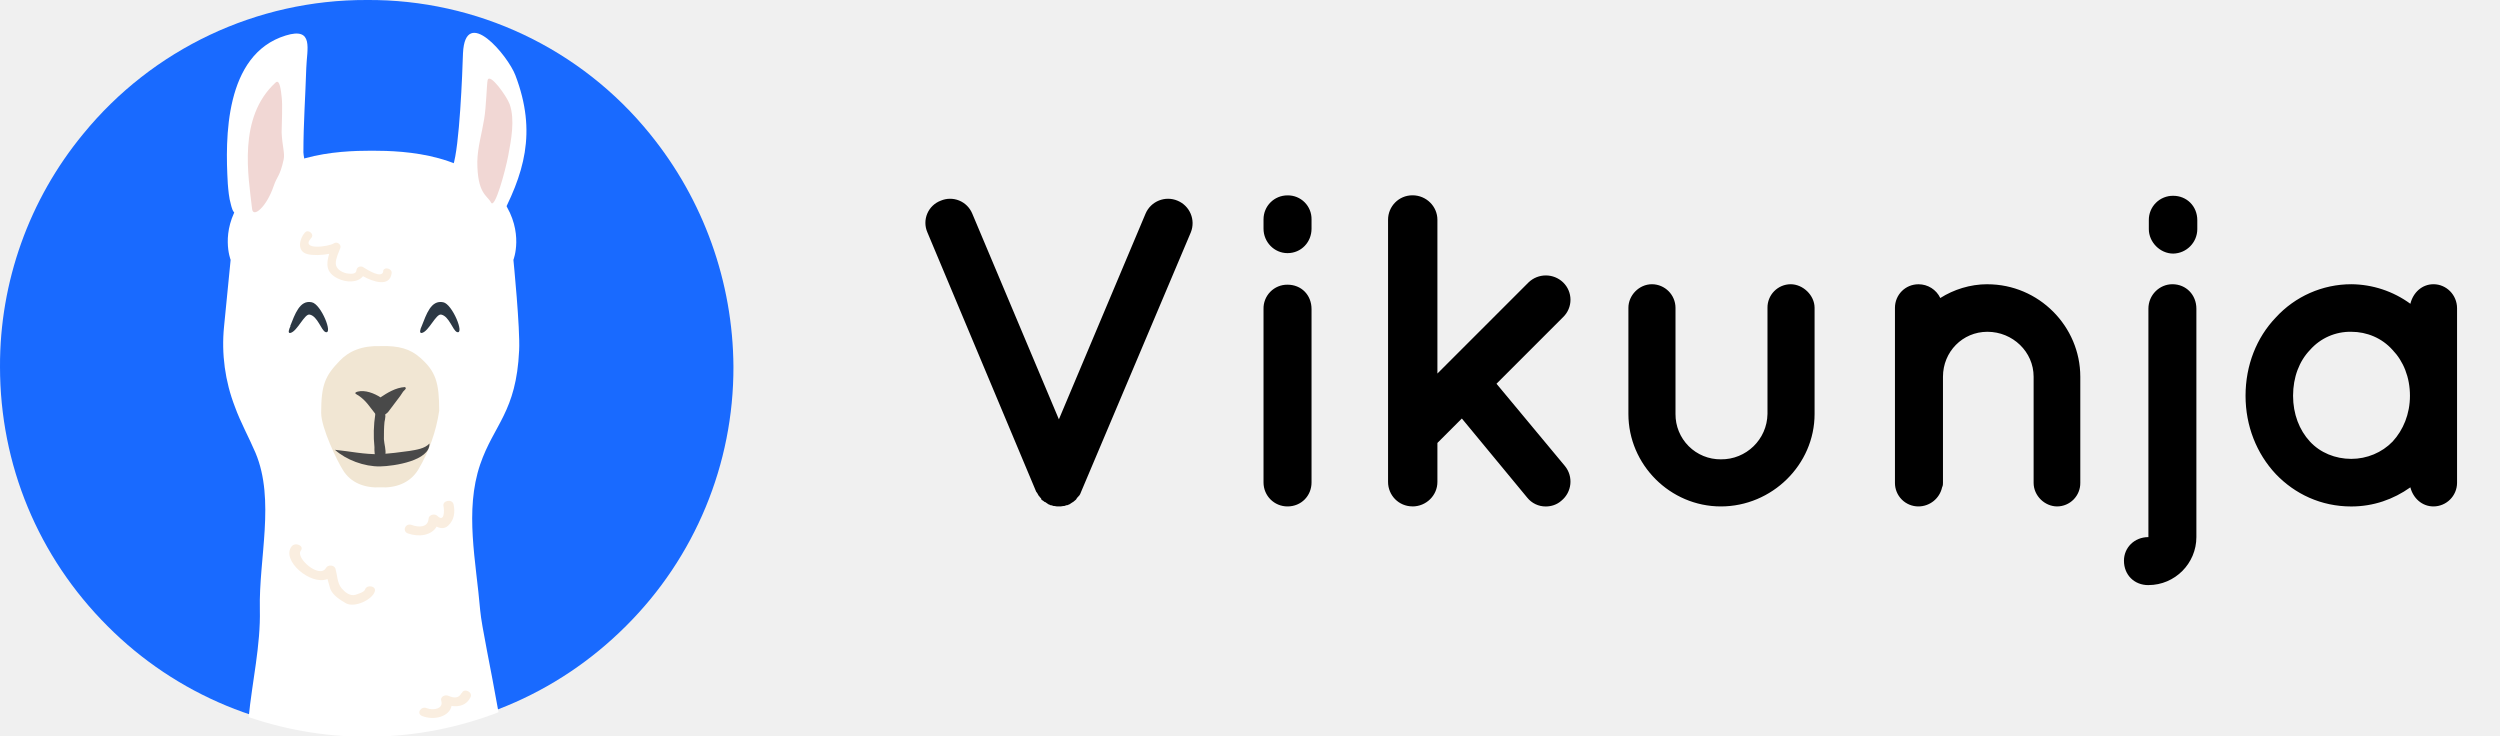
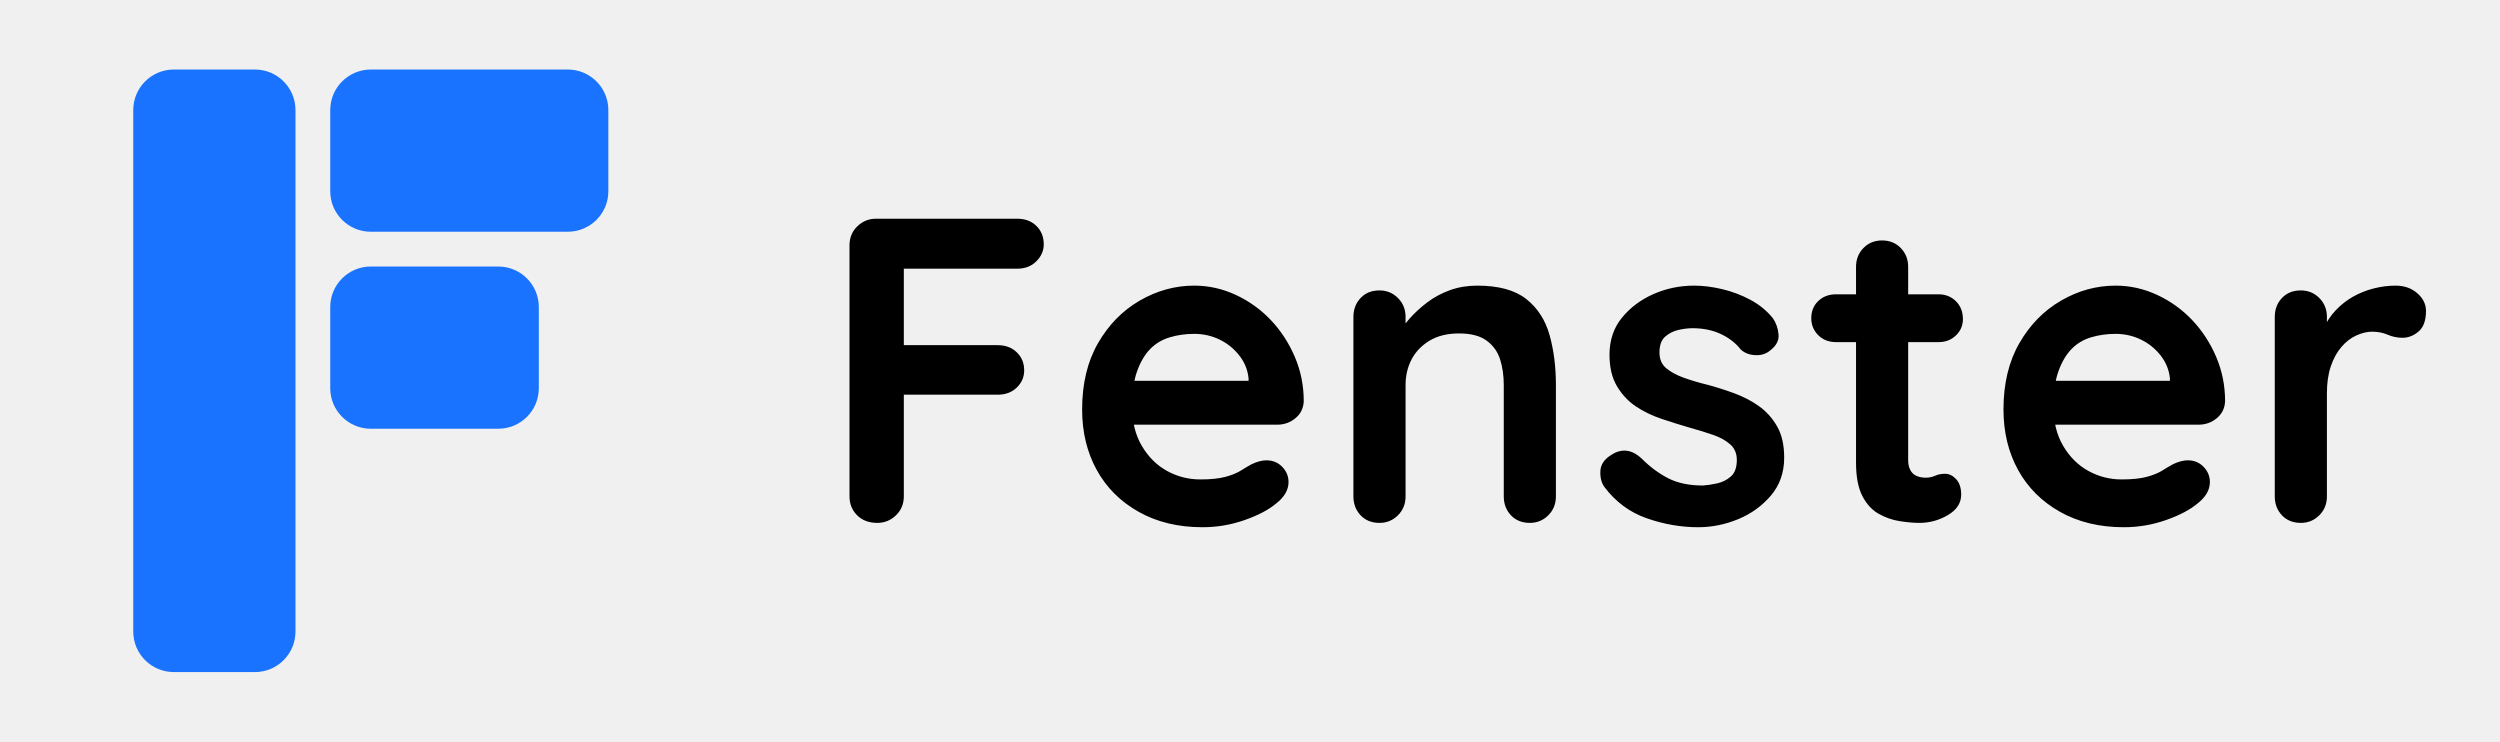
- <svg xmlns="http://www.w3.org/2000/svg" role="img" viewBox="0 0 872.6 256.8" width="872.6" height="256.8" xml:space="preserve">
-   <path fill="#196aff" d="M226.9 46.8A126 126 0 0 0 128 0a127.2 127.2 0 0 0-99 46.8A127 127 0 0 0 0 128c0 34.2 13.3 66.3 37.5 90.5A127.2 127.2 0 0 0 128 256c34.2 0 66.3-13.3 90.5-37.5A127.2 127.2 0 0 0 256 128a130 130 0 0 0-29.1-81.2" />
-   <path fill="#fff" d="M167.6 162.1c4.8-14 12.6-18.2 13.6-39.8.4-7.5-2-31.6-2-31.6s3.8-9.6-3.4-20.3c-11.1-16.7-34-17.8-46-17.8-12.1 0-34.8 1.1-45.9 17.8-7.2 10.7-3.4 20.3-3.4 20.3L78.2 114a60.8 60.8 0 0 0 3.8 28c1.9 5.3 4.9 10.7 7.2 16.1 6.9 16.5 1.1 36.8 1.5 54.6.3 12.6-2.7 25.3-3.9 37.6a127.6 127.6 0 0 0 87.2-1.7c-2.7-15.4-5.9-30-6.4-35.6-1.4-16.9-5.5-34.7 0-50.9" />
-   <path fill="#fff" d="M79.5 64c.2 2.4.4 5 1.1 7.4.2.8.6 2.6 1.5 3 1.2.3 3.5-1.2 4.3-1.8l4.9-3.7 3.2-2.2c1.1-.9 2-2 2.9-3 1.1-1.2 2-2.5 2.8-3.9.7-1 5-1.8 5.7-2.8.7-1.1 0-2.5 0-3.8 0-10 .7-19.7 1-29.4.2-6.6 2.8-14.5-7.2-11.4C78.3 19 78.6 48.5 79.5 63.9M173.7 77.8l-.9-.6c-1.2-1-2.3-1.8-3.3-2.9l-3.8-3.8-3.3-3.5-2-2.4-.7-1.4c-.3-.7-5.3-1.4-4.8-2 .8-1.1 2.7-2 3.2-3.3 2.3-6.5 3.3-32.6 3.5-39.3.8-17 15.7.8 18.3 7.7 7.6 20 3.1 34.5-6.1 51.5" />
-   <path fill="#f1e6d3" d="M153.3 143.4c0-9.9-1.2-13.8-6.7-18.6-3.4-3-7.4-4.2-13.8-4-6.4-.2-11 1.7-14.3 5.2-5 5.2-6.4 8.3-6.4 18.1 0 5.3 5.7 17 7.5 19.8 2.8 4.8 8 6.5 13.2 6.2 5.1.3 10.3-1.4 13.2-6.2a56.4 56.4 0 0 0 7.3-20.5" />
-   <path fill="#f1d7d4" d="M88 73c-1.3-11.5-5.1-32 8.2-44.2 1.5-1.4 1.9 3.2 2.1 5 .4 2.6 0 9.9 0 12.4.2 4.8 1.2 7.3.7 9.5-1.3 6-2.3 5.7-3.5 9.3-2.5 7.3-7.1 11.1-7.5 8M171.4 70.7c1.3 2.4 4.9-10.7 6-16.4 1-5.4 2.4-12.5.5-17.9-1-2.8-7-11.2-7.7-8.4-.3 1.2-.5 9.5-1.2 13.5-.8 5-2.3 9.9-2.4 14.9 0 11.3 3.4 11.7 4.8 14.3" />
-   <path fill="#faeee0" d="M127.4 205.8c-.3.9-2.5 1.5-3.3 1.8-2 .6-3.8-1-4.9-2.3-1.5-1.8-1.5-4.7-2.1-6.8-.4-1.3-2.6-1.5-3.3-.3-2.2 4-10.8-3.5-8.8-6 1.3-1.7-1.9-3.1-3.2-1.5-3.8 4.8 6.6 13.8 12.5 11.4l1 3.5c1 2.3 3.3 3.7 5.5 5 3.1 1.6 9.1-1.3 10-4.1.7-2-2.8-2.6-3.4-.7M154.8 176.7c.3 1.3.4 5.8-2.1 3.4-1-1-3-.4-3.1.9-.2 3.1-3.3 3.2-6 2.2-2.2-.7-3.3 2.3-1.2 3 4 1.4 8.3.6 10-2.4 1.3.7 2.8.8 4-.3 2.2-2 2.5-4.9 1.9-7.5-.5-2-4-1.3-3.5.7M161.1 241.9c-1 1.9-2.6 1.8-4.5 1-1.3-.6-3 .3-2.6 1.7.9 2.7-2.6 3.5-5 2.6-2-.9-3.8 1.8-1.7 2.7 4.2 1.7 9.6.2 10.3-3.5 2.7.4 5.3-.3 6.6-3 1-1.8-2.2-3.4-3-1.5M133.8 94.7c-.5 2.7-5.5-.5-6.8-1.3-1-.8-2.5-.3-2.6 1-.2 1.6-2.5 1.1-3.5 1-2-.5-3.7-1.7-3.7-3.5s1-3.7 1.6-5.4c.4-1.1-1.1-2.3-2.2-1.6-2 1.3-11.9 2.5-8-1.8 1.3-1.3-1-3.3-2.2-1.9-1.8 2-3 6.5.9 7.5 2 .5 5 .4 7.6-.1-1 3.4-1.3 6.5 3 8.6 3 1.5 7 1.5 8.8-.8 3.6 2 9.3 3.9 10-1 .3-1.7-2.7-2.5-3-.7" />
-   <path fill="#494949" d="M116.9 157c5.2.5 10.5 1.7 15.8 1.5 3.3-.2 6.8-.6 10.2-1.1 2.4-.4 5.4-.8 7-2.6.2 6-12.3 7.9-17.2 8-5.6.1-11.9-2.3-15.8-5.8" />
-   <path fill="#494949" d="M131 144.5c-.6 3.9-.7 7.8-.3 11.6 0 1-.2 3.5 1.2 4 1 .4 2.4-.4 2.6-1.4.3-1.6-.4-3.7-.5-5.4 0-2 0-4 .2-6 .2-1.2.8-2.8-.5-3.6-1-.6-2.5-.4-2.7.8" />
-   <path fill="#494949" d="M141.3 135.1c-3.2.2-6.1 2-8.5 3.6-2.1-1.4-5.4-2.7-8-2-1.7.5-.2 1 .4 1.4a15 15 0 0 1 3.2 3c1.4 1.7 2.6 3.5 4 5 1.1-.6 2-1.4 3-2.2l4.3-5.7 1-1.5c.4-.5 1.5-1.2.6-1.6" />
-   <path fill="#2c3844" d="M101.3 113.8c1.6-4 3.3-9.2 7.5-8.3 3.3.6 7.6 11.4 4.8 10.4-1.5-.6-2.7-5.5-5.5-6.1-1.8-.4-4.3 5.8-6.7 6.4-1.1.3-.5-1.4 0-2.4M147.2 113.8c1.6-4 3.2-9.2 7.5-8.3 3.2.6 7.6 11.4 4.8 10.4-1.5-.6-2.7-5.5-5.5-6.1-1.8-.4-4.3 5.8-6.7 6.4-1.1.3-.6-1.4-.1-2.4" />
-   <g fill="currentColor" stroke-width="29.1" font-family="Quicksand" font-size="1163.4" font-weight="700" letter-spacing="0" style="line-height:1.25" word-spacing="0">
-     <path d="M3302.3-1549.4c3.4 2.3 8.1 5.8 10.4 7h1.2s1.2 0 1.2 1.1c2.3 0 7 1.2 9.3 2.4h2.3c3.5 1.1 8.1 1.1 11.6 1.1s7 0 11.7-1.1h2.3c3.5-1.2 5.8-2.4 9.3-2.4 1.1-1.1 1.1-1.1 2.3-1.1 3.5-1.2 7-4.7 9.3-5.8l2.3-1.2c2.4-2.3 4.7-3.5 7-5.8 1.2-1.2 1.2-1.2 2.4-3.5 1.1-2.3 4.6-4.7 5.8-7 1.1 0 1.1 0 1.1-1.2 2.4-2.3 3.5-7 4.7-9.3l287.3-679.4a63.9 63.9 0 0 0-34.9-82.6 64 64 0 0 0-83.7 33.8l-226.9 538.6-226.8-538.6a62.7 62.7 0 0 0-82.6-33.8 62 62 0 0 0-35 82.6l285 679.4c2.4 2.4 4.7 7 5.9 9.3 0 1.2 1.2 1.2 1.2 1.2 1.1 2.3 3.5 4.7 5.8 7 0 2.3 1.1 2.3 1.1 3.5 3.5 2.3 5.9 3.5 8.2 5.8h1.2zM3936.8-2118.3a62.1 62.1 0 0 0-62.8 64v453.7c0 35 28 62.8 62.8 62.8 36.1 0 62.9-27.9 62.9-62.8v-453.7c0-37.2-26.8-64-62.9-64zm62.9-171a61.8 61.8 0 0 0-62.9-62.8c-34.9 0-62.8 27.9-62.8 62.8v24.4c0 35 28 64 62.8 64 36.1 0 62.9-29 62.9-64zM4264-1537.8c36.1 0 65.2-29 65.2-64V-1704l64-64 171 207a61.7 61.7 0 0 0 48.9 23.3c14 0 29-4.6 40.7-15.1a64.5 64.5 0 0 0 9.3-90.7L4483.9-1859l174.5-174.5a63.2 63.2 0 0 0 0-90.7 65.3 65.3 0 0 0-90.7 0l-238.5 238.5v-402.6c0-34.9-29-64-65.2-64-36 0-64 29.1-64 64v686.4c0 35 28 64 64 64zM5316.6-1779.8v-278c0-32.6-30.2-61.7-62.8-61.7a61 61 0 0 0-60.5 61.7v278a120.7 120.7 0 0 1-122.1 118.7 117.7 117.7 0 0 1-118.7-118.7v-278a62 62 0 0 0-61.6-61.7c-33.8 0-61.7 29.1-61.7 61.7v278c0 132.7 109.3 242 242 242 133.8 0 245.4-109.3 245.4-242zM5769-2119.5c-45.3 0-88.4 14-123.3 36.1a63 63 0 0 0-57-36c-34.9 0-61.7 27.9-61.7 61.6v458.3a61.3 61.3 0 0 0 61.7 61.7 63.6 63.6 0 0 0 61.7-50c2.3-4.7 2.3-8.1 2.3-11.6v-278c0-65.2 51.2-117.6 116.3-117.6 66.3 0 121 52.4 121 117.5v278c0 33.8 29.1 61.7 61.7 61.7a61 61 0 0 0 60.5-61.6v-278c0-131.5-108.2-242-243.2-242zM6255.6-2199.7a64.3 64.3 0 0 0 62.9-64v-23.3c0-37.2-28-64-62.9-64a63 63 0 0 0-64 64v23.3c0 33.7 29.1 64 64 64zm-65.1 867.8c69.8 0 125.6-57 125.6-125.6v-598c0-36-26.7-64-62.8-64-33.7 0-62.8 28-62.8 64v598c-37.2 0-64 28-64 61.7 0 37.2 26.8 64 64 64zM6998.5-2056.6c0-35-28-62.9-61.7-62.9-30.2 0-53.5 22.1-60.5 51.2a265.2 265.2 0 0 0-154.7-51.2 268 268 0 0 0-197.8 87.3c-50 52.3-79 124.5-79 204.7 0 79.2 29 151.3 79 204.8 50 52.4 118.7 85 197.8 85 58.2 0 110.5-18.7 154.7-50.1 7 28 30.3 50 60.5 50a62 62 0 0 0 61.7-61.6v-228zm-168.7 349c-28 29-67.5 45.3-108.2 45.3-41.9 0-81.4-16.2-108.2-45.3-28-30.3-44.2-72.2-44.2-119.9 0-48.8 16.3-90.7 44.2-119.8a140.3 140.3 0 0 1 108.2-47.7c40.7 0 80.3 16.3 108.2 47.7 28 29.1 45.4 71 45.4 119.8 0 47.7-17.5 89.6-45.4 119.9z" style="-inkscape-font-specification:'Quicksand Bold'" transform="matrix(.13333 0 0 .13333 -75.5 381.8)" />
+ <svg xmlns="http://www.w3.org/2000/svg" viewBox="0 0 863 256" role="img">
+   <g fill="#1973ff" transform="translate(-6 0)">
+     <rect x="52" y="24" width="56" height="208" rx="14" />
+     <rect x="120" y="24" width="96" height="56" rx="14" />
+     <rect x="120" y="92" width="72" height="56" rx="14" />
  </g>
+   <path fill="currentColor" d="M302.85 180.5Q298.5 180.5 295.875 177.875Q293.25 175.25 293.25 171.35V84.65Q293.25 80.75 295.95 78.125Q298.65 75.5 302.4 75.5H351.15Q355.2 75.5 357.75 77.975Q360.3 80.45 360.3 84.35Q360.3 87.65 357.75 90.2Q355.2 92.75 351.15 92.75H310.8L312.0 90.95V121.1L310.95 119.15H344.4Q348.45 119.15 351.0 121.625Q353.55 124.1 353.55 127.85Q353.55 131.3 351.0 133.775Q348.45 136.25 344.4 136.25H310.65L312.0 135.05V171.35Q312.0 175.25 309.3 177.875Q306.6 180.5 302.85 180.5Z M415.1 182.0Q402.5 182.0 393.05 176.675Q383.6 171.35 378.575 162.2Q373.55 153.05 373.55 141.35Q373.55 128.0 379.025 118.475Q384.5 108.95 393.425 103.775Q402.35 98.6 412.25 98.6Q419.75 98.6 426.65 101.825Q433.55 105.05 438.725 110.525Q443.9 116.0 446.975 123.2Q450.05 130.4 450.05 138.5Q449.9 142.1 447.2 144.35Q444.5 146.6 440.9 146.6H383.75L379.25 131.45H434.3L431.0 134.6V130.55Q430.55 126.2 427.775 122.675Q425.0 119.15 420.95 117.2Q416.9 115.25 412.25 115.25Q407.75 115.25 403.775 116.45Q399.8 117.65 397.025 120.5Q394.25 123.35 392.525 128.15Q390.8 132.95 390.8 140.3Q390.8 148.25 394.175 153.95Q397.55 159.65 402.875 162.575Q408.2 165.5 414.35 165.5Q419.75 165.5 423.05 164.6Q426.35 163.7 428.375 162.425Q430.4 161.15 432.05 160.25Q434.9 158.9 437.15 158.9Q440.45 158.9 442.625 161.15Q444.8 163.4 444.8 166.4Q444.8 170.45 440.6 173.75Q436.7 177.05 429.65 179.525Q422.6 182.0 415.1 182.0Z M509.95 98.6Q521.05 98.6 526.9 103.25Q532.75 107.9 534.925 115.7Q537.1 123.5 537.1 132.95V171.35Q537.1 175.25 534.475 177.875Q531.85 180.5 528.1 180.5Q524.05 180.5 521.575 177.875Q519.1 175.25 519.1 171.35V132.95Q519.1 128.0 517.825 124.025Q516.55 120.05 513.175 117.575Q509.8 115.1 503.65 115.1Q497.65 115.1 493.525 117.575Q489.4 120.05 487.3 124.025Q485.2 128.0 485.2 132.95V171.35Q485.2 175.25 482.575 177.875Q479.95 180.5 476.2 180.5Q472.15 180.5 469.675 177.875Q467.2 175.25 467.2 171.35V109.4Q467.2 105.5 469.675 102.875Q472.15 100.25 476.2 100.25Q479.95 100.25 482.575 102.875Q485.2 105.5 485.2 109.4V115.7L482.8 115.4Q484.15 112.7 486.7 109.85Q489.25 107.0 492.7 104.375Q496.15 101.75 500.5 100.175Q504.85 98.6 509.95 98.6Z M553.8 168.05Q552.3 165.95 552.45 162.575Q552.6 159.2 556.35 156.95Q558.9 155.3 561.525 155.6Q564.15 155.9 566.7 158.3Q571.05 162.65 575.925 165.125Q580.8 167.6 587.85 167.6Q590.1 167.45 592.8 166.85Q595.5 166.25 597.525 164.45Q599.55 162.65 599.55 158.75Q599.55 155.45 597.3 153.425Q595.05 151.4 591.375 150.125Q587.7 148.85 583.35 147.65Q578.7 146.3 573.75 144.65Q568.8 143.0 564.825 140.375Q560.85 137.75 558.225 133.4Q555.6 129.05 555.6 122.45Q555.6 114.95 559.875 109.7Q564.15 104.45 570.75 101.525Q577.35 98.6 584.85 98.6Q589.35 98.6 594.45 99.8Q599.55 101.0 604.2 103.475Q608.85 105.95 612.0 109.85Q613.65 112.25 613.95 115.4Q614.25 118.55 611.1 120.95Q609.0 122.75 605.925 122.6Q602.85 122.45 600.9 120.65Q598.35 117.35 594.075 115.325Q589.8 113.3 584.25 113.3Q582.0 113.3 579.375 113.9Q576.75 114.5 574.8 116.225Q572.85 117.95 572.85 121.7Q572.85 125.15 575.175 127.1Q577.5 129.05 581.25 130.4Q585.0 131.75 589.35 132.8Q593.85 134.0 598.575 135.725Q603.3 137.45 607.125 140.15Q610.95 142.85 613.425 147.125Q615.9 151.4 615.9 158.0Q615.9 165.65 611.325 171.05Q606.75 176.45 600.0 179.225Q593.25 182.0 586.2 182.0Q577.35 182.0 568.5 178.925Q559.65 175.85 553.8 168.05Z M633.8 101.6H669.2Q672.8 101.6 675.2 104.0Q677.6 106.4 677.6 110.15Q677.6 113.45 675.2 115.775Q672.8 118.1 669.2 118.1H633.8Q630.05 118.1 627.65 115.7Q625.25 113.3 625.25 109.85Q625.25 106.25 627.65 103.925Q630.05 101.6 633.8 101.6ZM649.7 83.0Q653.6 83.0 656.15 85.625Q658.7 88.25 658.7 92.15V158.9Q658.7 160.85 659.45 162.275Q660.2 163.7 661.625 164.3Q663.05 164.9 664.7 164.9Q666.5 164.9 668.0 164.225Q669.5 163.55 671.45 163.55Q673.55 163.55 675.275 165.425Q677.0 167.3 677.0 170.75Q677.0 175.1 672.425 177.8Q667.85 180.5 662.6 180.5Q659.6 180.5 655.775 179.9Q651.95 179.3 648.5 177.35Q645.05 175.4 642.875 171.2Q640.7 167.0 640.7 159.65V92.15Q640.7 88.25 643.25 85.625Q645.8 83.0 649.7 83.0Z M733.15 182.0Q720.55 182.0 711.1 176.675Q701.65 171.35 696.625 162.2Q691.6 153.05 691.6 141.35Q691.6 128.0 697.075 118.475Q702.55 108.95 711.475 103.775Q720.4 98.6 730.3 98.6Q737.8 98.6 744.7 101.825Q751.6 105.05 756.775 110.525Q761.95 116.0 765.025 123.2Q768.1 130.4 768.1 138.5Q767.95 142.1 765.25 144.35Q762.55 146.6 758.95 146.6H701.8L697.3 131.45H752.35L749.05 134.6V130.55Q748.6 126.2 745.825 122.675Q743.05 119.15 739.0 117.2Q734.95 115.25 730.3 115.25Q725.8 115.25 721.825 116.45Q717.85 117.65 715.075 120.5Q712.3 123.35 710.575 128.15Q708.85 132.95 708.85 140.3Q708.85 148.25 712.225 153.95Q715.6 159.65 720.925 162.575Q726.25 165.5 732.4 165.5Q737.8 165.5 741.1 164.6Q744.4 163.7 746.425 162.425Q748.45 161.15 750.1 160.25Q752.95 158.9 755.2 158.9Q758.5 158.9 760.675 161.15Q762.85 163.4 762.85 166.4Q762.85 170.45 758.65 173.75Q754.75 177.05 747.7 179.525Q740.65 182.0 733.15 182.0Z M794.25 180.5Q790.2 180.5 787.725 177.875Q785.25 175.25 785.25 171.35V109.4Q785.25 105.5 787.725 102.875Q790.2 100.25 794.25 100.25Q798.0 100.25 800.625 102.875Q803.25 105.5 803.25 109.4V123.35L802.05 113.45Q803.7 109.85 806.325 107.075Q808.95 104.3 812.25 102.425Q815.55 100.55 819.375 99.575Q823.2 98.6 826.95 98.6Q831.45 98.6 834.45 101.225Q837.45 103.85 837.45 107.3Q837.45 112.25 834.9 114.425Q832.35 116.6 829.35 116.6Q826.65 116.6 824.25 115.55Q821.85 114.5 818.85 114.5Q816.3 114.5 813.45 115.775Q810.6 117.05 808.275 119.75Q805.95 122.45 804.6 126.425Q803.25 130.4 803.25 135.8V171.35Q803.25 175.25 800.625 177.875Q798.0 180.5 794.25 180.5Z" />
</svg>
